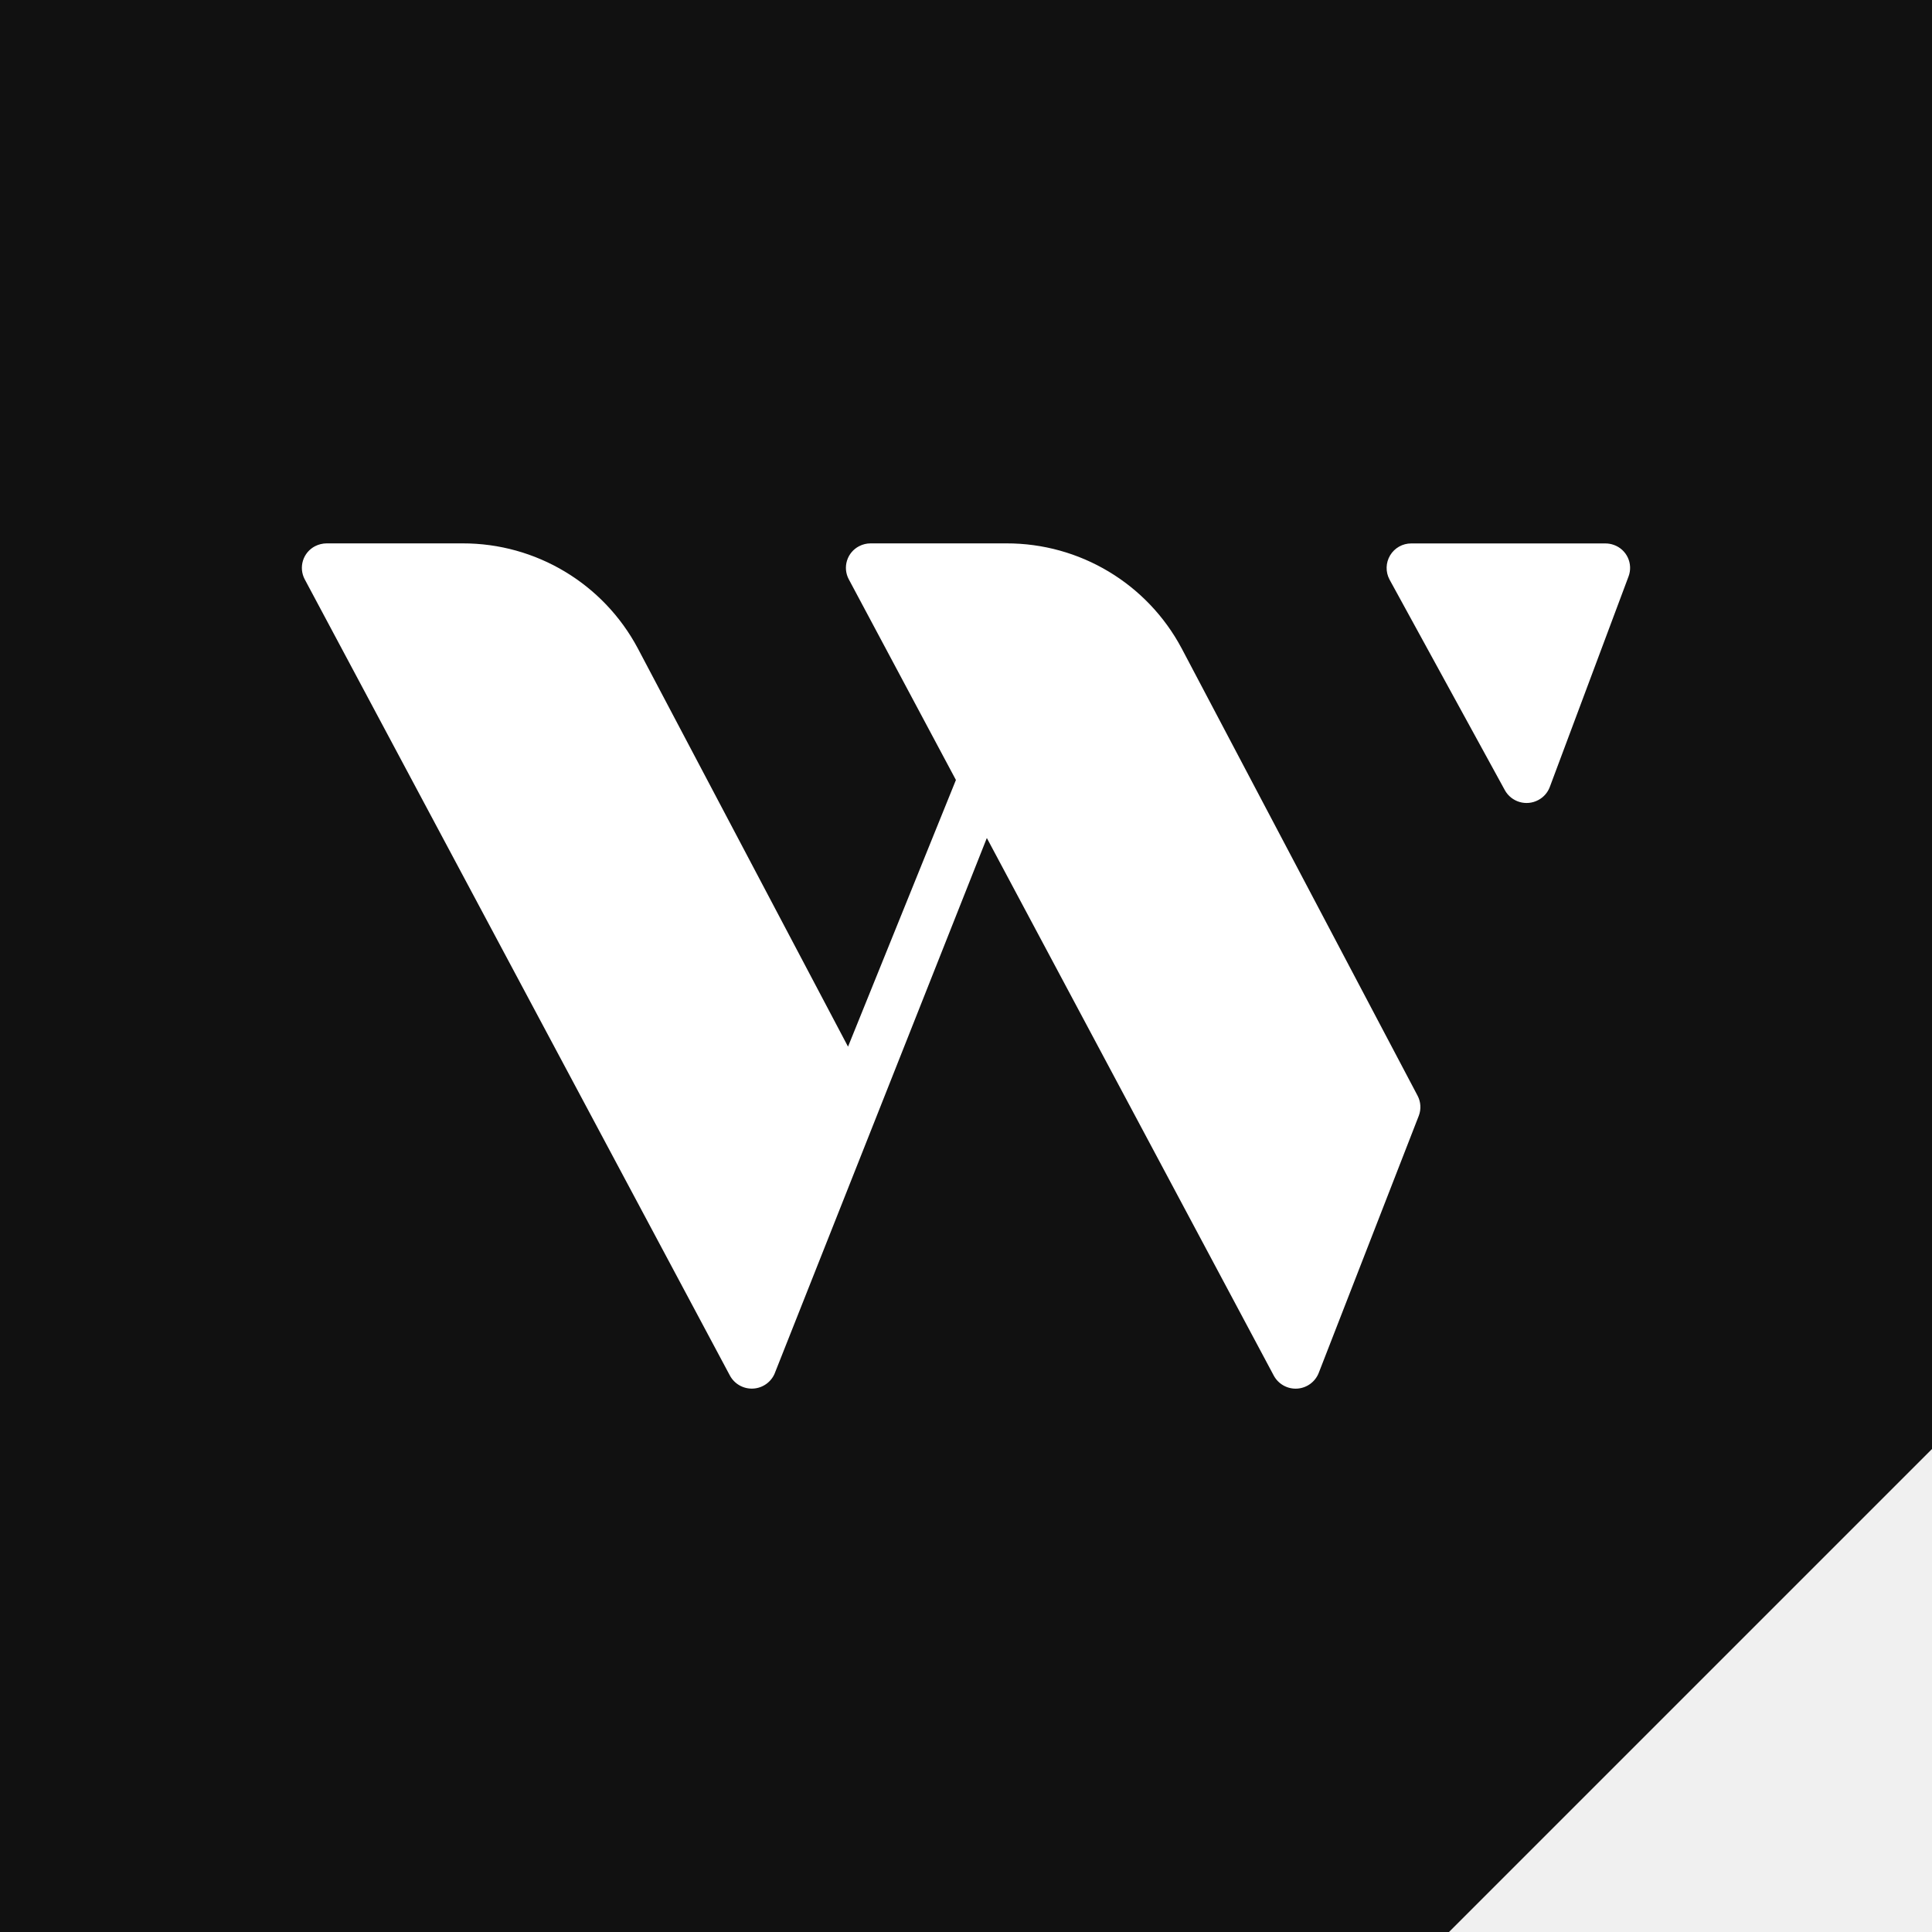
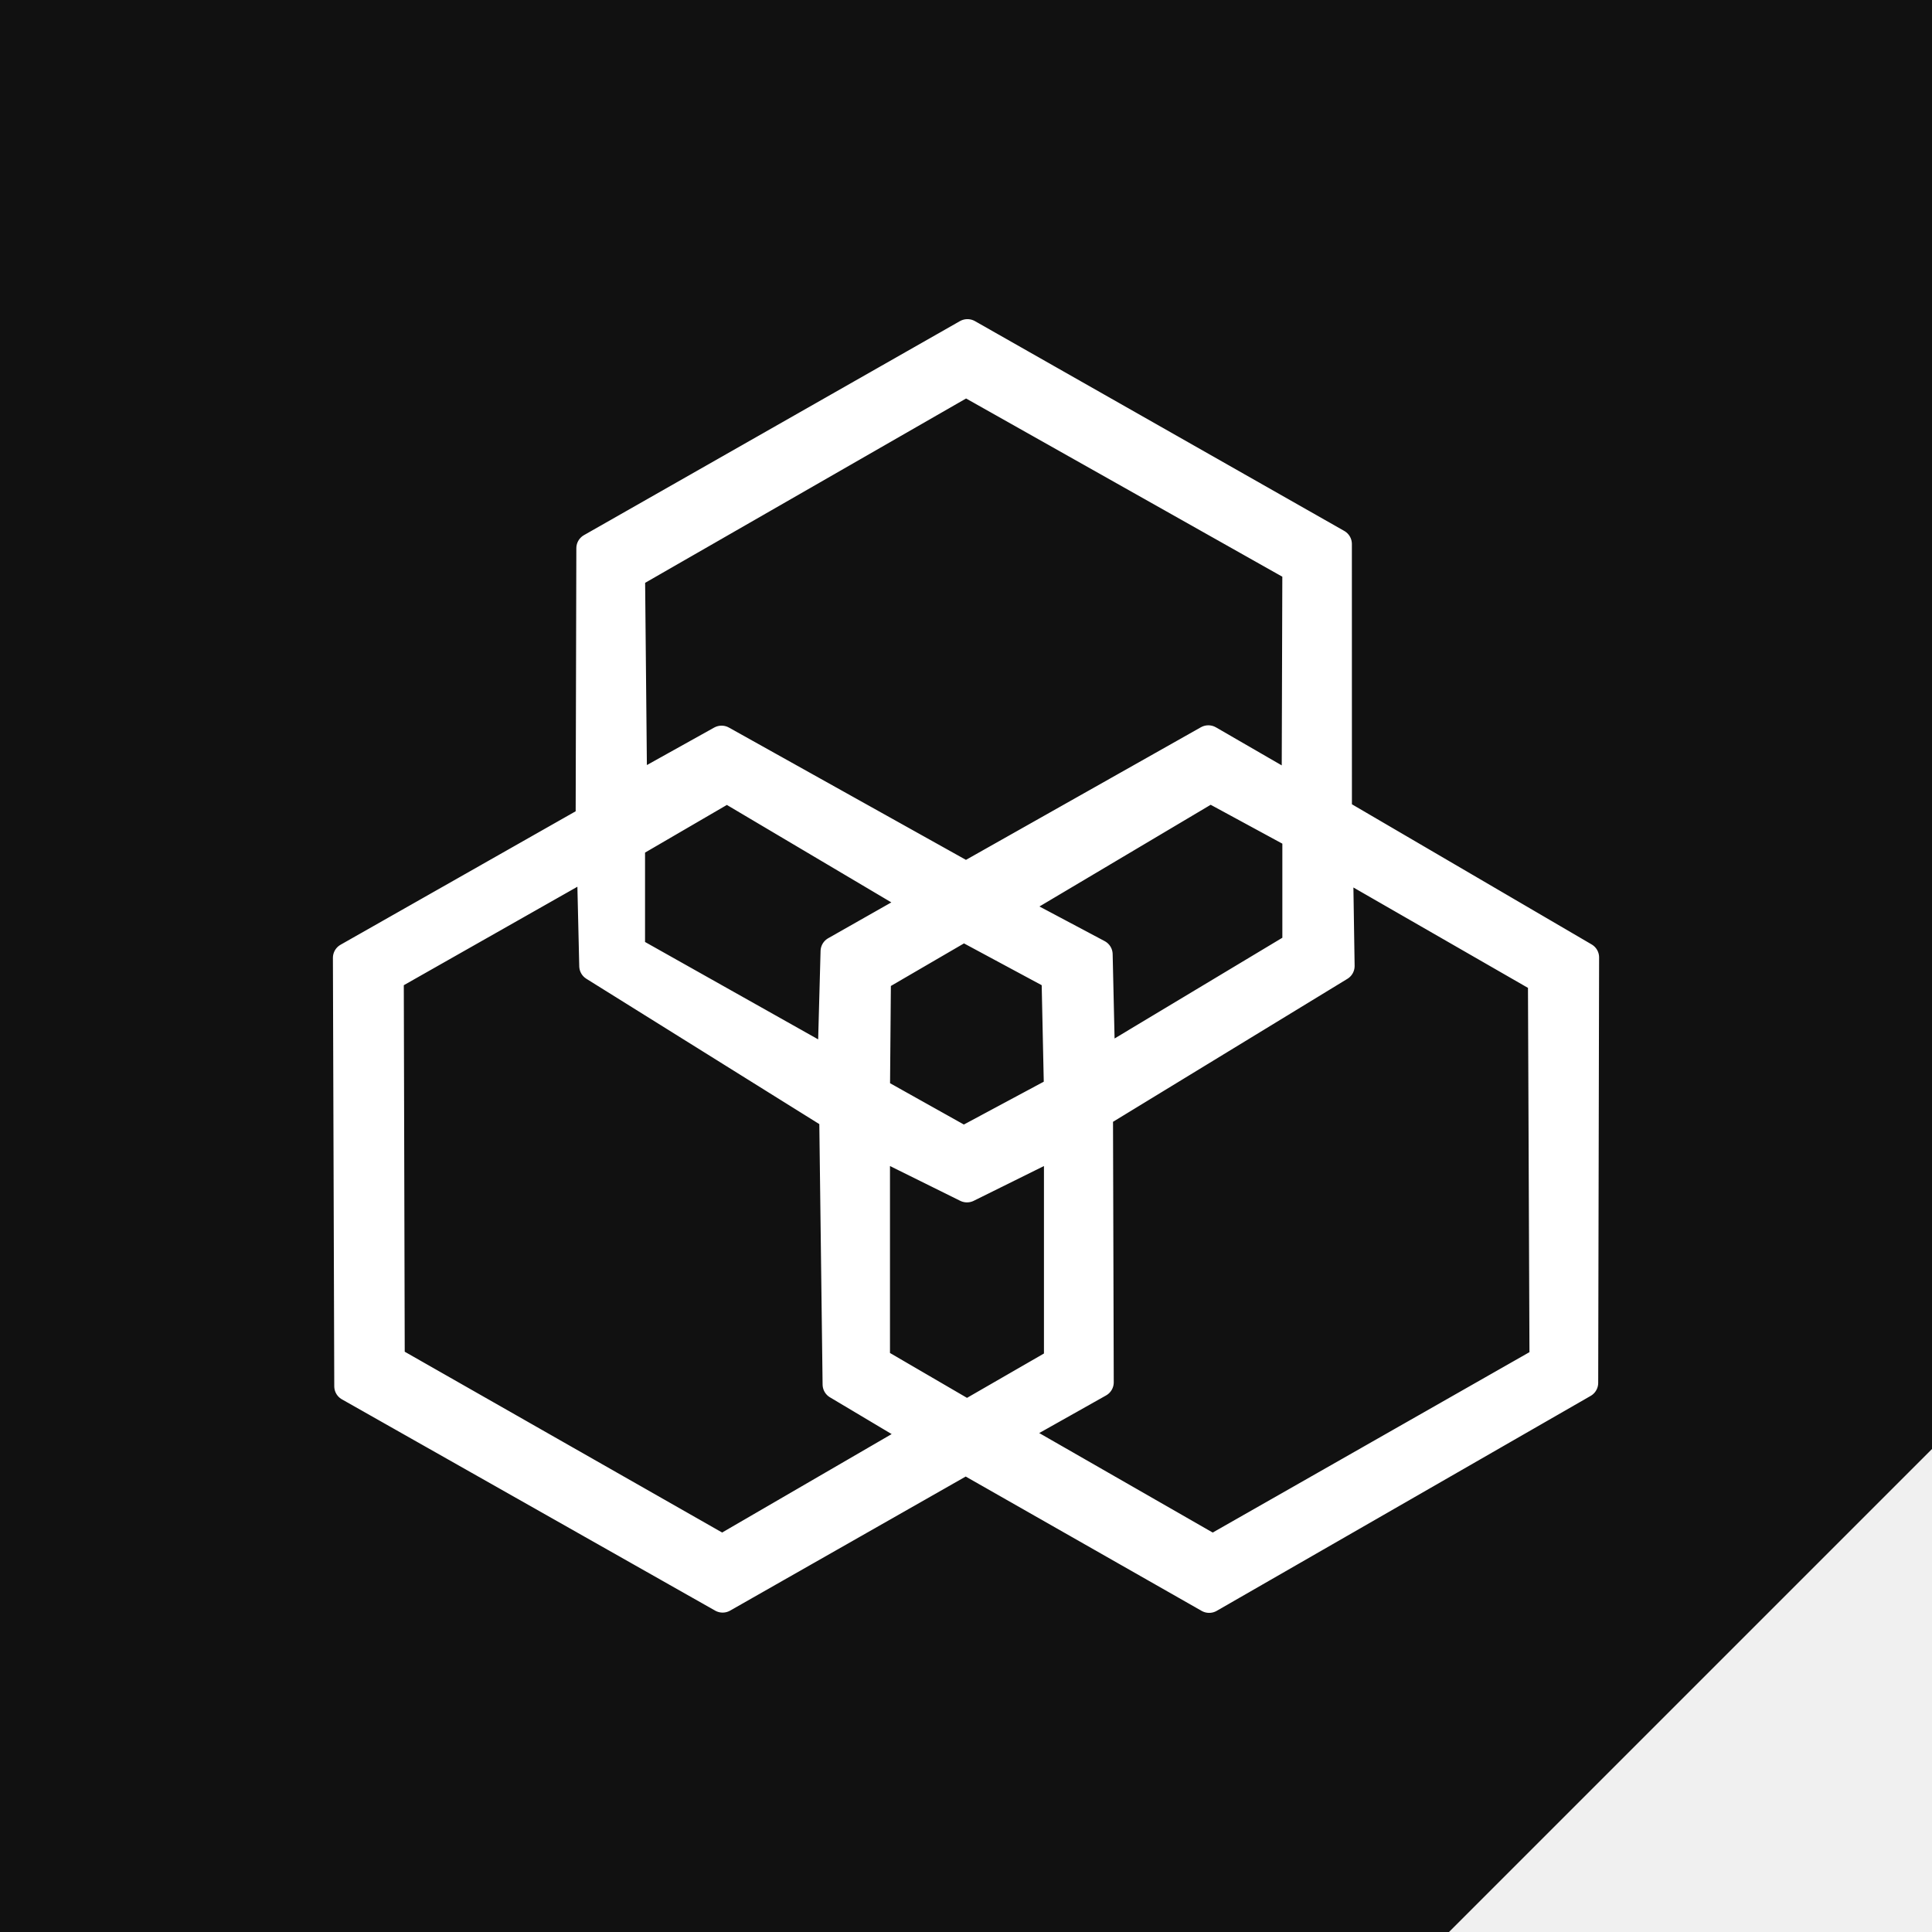
- <svg xmlns="http://www.w3.org/2000/svg" width="64" height="64" fill="none" viewBox="0 0 64 64">
-   <path fill="#111" d="M0 0h64v48L48 64H0V0z" />
-   <path fill="#fff" d="M25.669 45.48l7.02-17.717h.003l9.503 17.805a.822.822 0 001.49-.09L47 36.959a.808.808 0 00-.04-.661L39.145 21.48A6.56 6.56 0 0033.336 18H28.84a.824.824 0 00-.382.094.806.806 0 00-.342 1.094l3.55 6.65-3.574 8.834-6.962-13.191A6.56 6.56 0 0015.322 18h-4.498a.855.855 0 00-.388.094.808.808 0 00-.343 1.094L24.18 45.569a.824.824 0 001.49-.089zm25.29-18.978a.808.808 0 00.379-.43l2.611-6.98a.807.807 0 00-.485-1.04.828.828 0 00-.283-.05h-6.432a.813.813 0 00-.72 1.195l3.82 6.977a.822.822 0 001.11.328z" />
+ <svg xmlns="http://www.w3.org/2000/svg" width="64" height="64" viewBox="0 0 64 64" version="1.1" xml:space="preserve" style="fill-rule:evenodd;clip-rule:evenodd;stroke-linecap:round;stroke-linejoin:round;stroke-miterlimit:1.5;">
+   <path d="M0,0L64,0L64,48L48,64L0,64L0,0Z" style="fill:rgb(17,17,17);fill-rule:nonzero;" />
+   <g transform="matrix(0.140488,0,0,0.139686,-23.2231,-20.3687)">
+     <path d="M393.01,491.864L450.414,524.736L538.58,473.764L538.793,372.863L480.509,338.593L480.498,274.824L393.421,225.072L304.771,275.825L304.607,340.287L247.371,372.966L247.69,474.567L335.695,524.67L393.01,491.864ZM335.593,513.377L382.561,485.947L362.837,474.126L362.039,410.408L305.457,374.904L304.879,350.039L256.942,377.387L257.171,468.447L335.593,513.377ZM424.17,409.857L481.145,374.904L480.762,350.039L529.153,378.027L529.519,468.544L451.245,513.377L403.149,485.635L424.349,473.637L424.17,409.857ZM371.586,468.722L393.309,481.451L415.031,468.855L415.031,416.575L393.309,427.392L371.586,416.575L371.586,468.722ZM371.586,404.777L392.538,416.575L415.031,404.445L414.454,377.303L392.538,365.446L371.813,377.582L371.586,404.777ZM424.683,398.333L424.091,372.149L403.149,360.961L450.697,332.56L471.244,343.771L471.244,370.218L424.683,398.333ZM313.831,345.964L313.831,371.287L361.631,398.333L362.357,371.416L382.561,359.884L336.712,332.56L313.831,345.964ZM314.322,333.31L335.443,321.477L393.082,353.834L450.225,321.393L471.08,333.522L471.244,280.504L393.082,236.206L313.831,281.987L314.322,333.31Z" style="fill:white;stroke:white;stroke-width:7.14px;" />
+   </g>
</svg>
